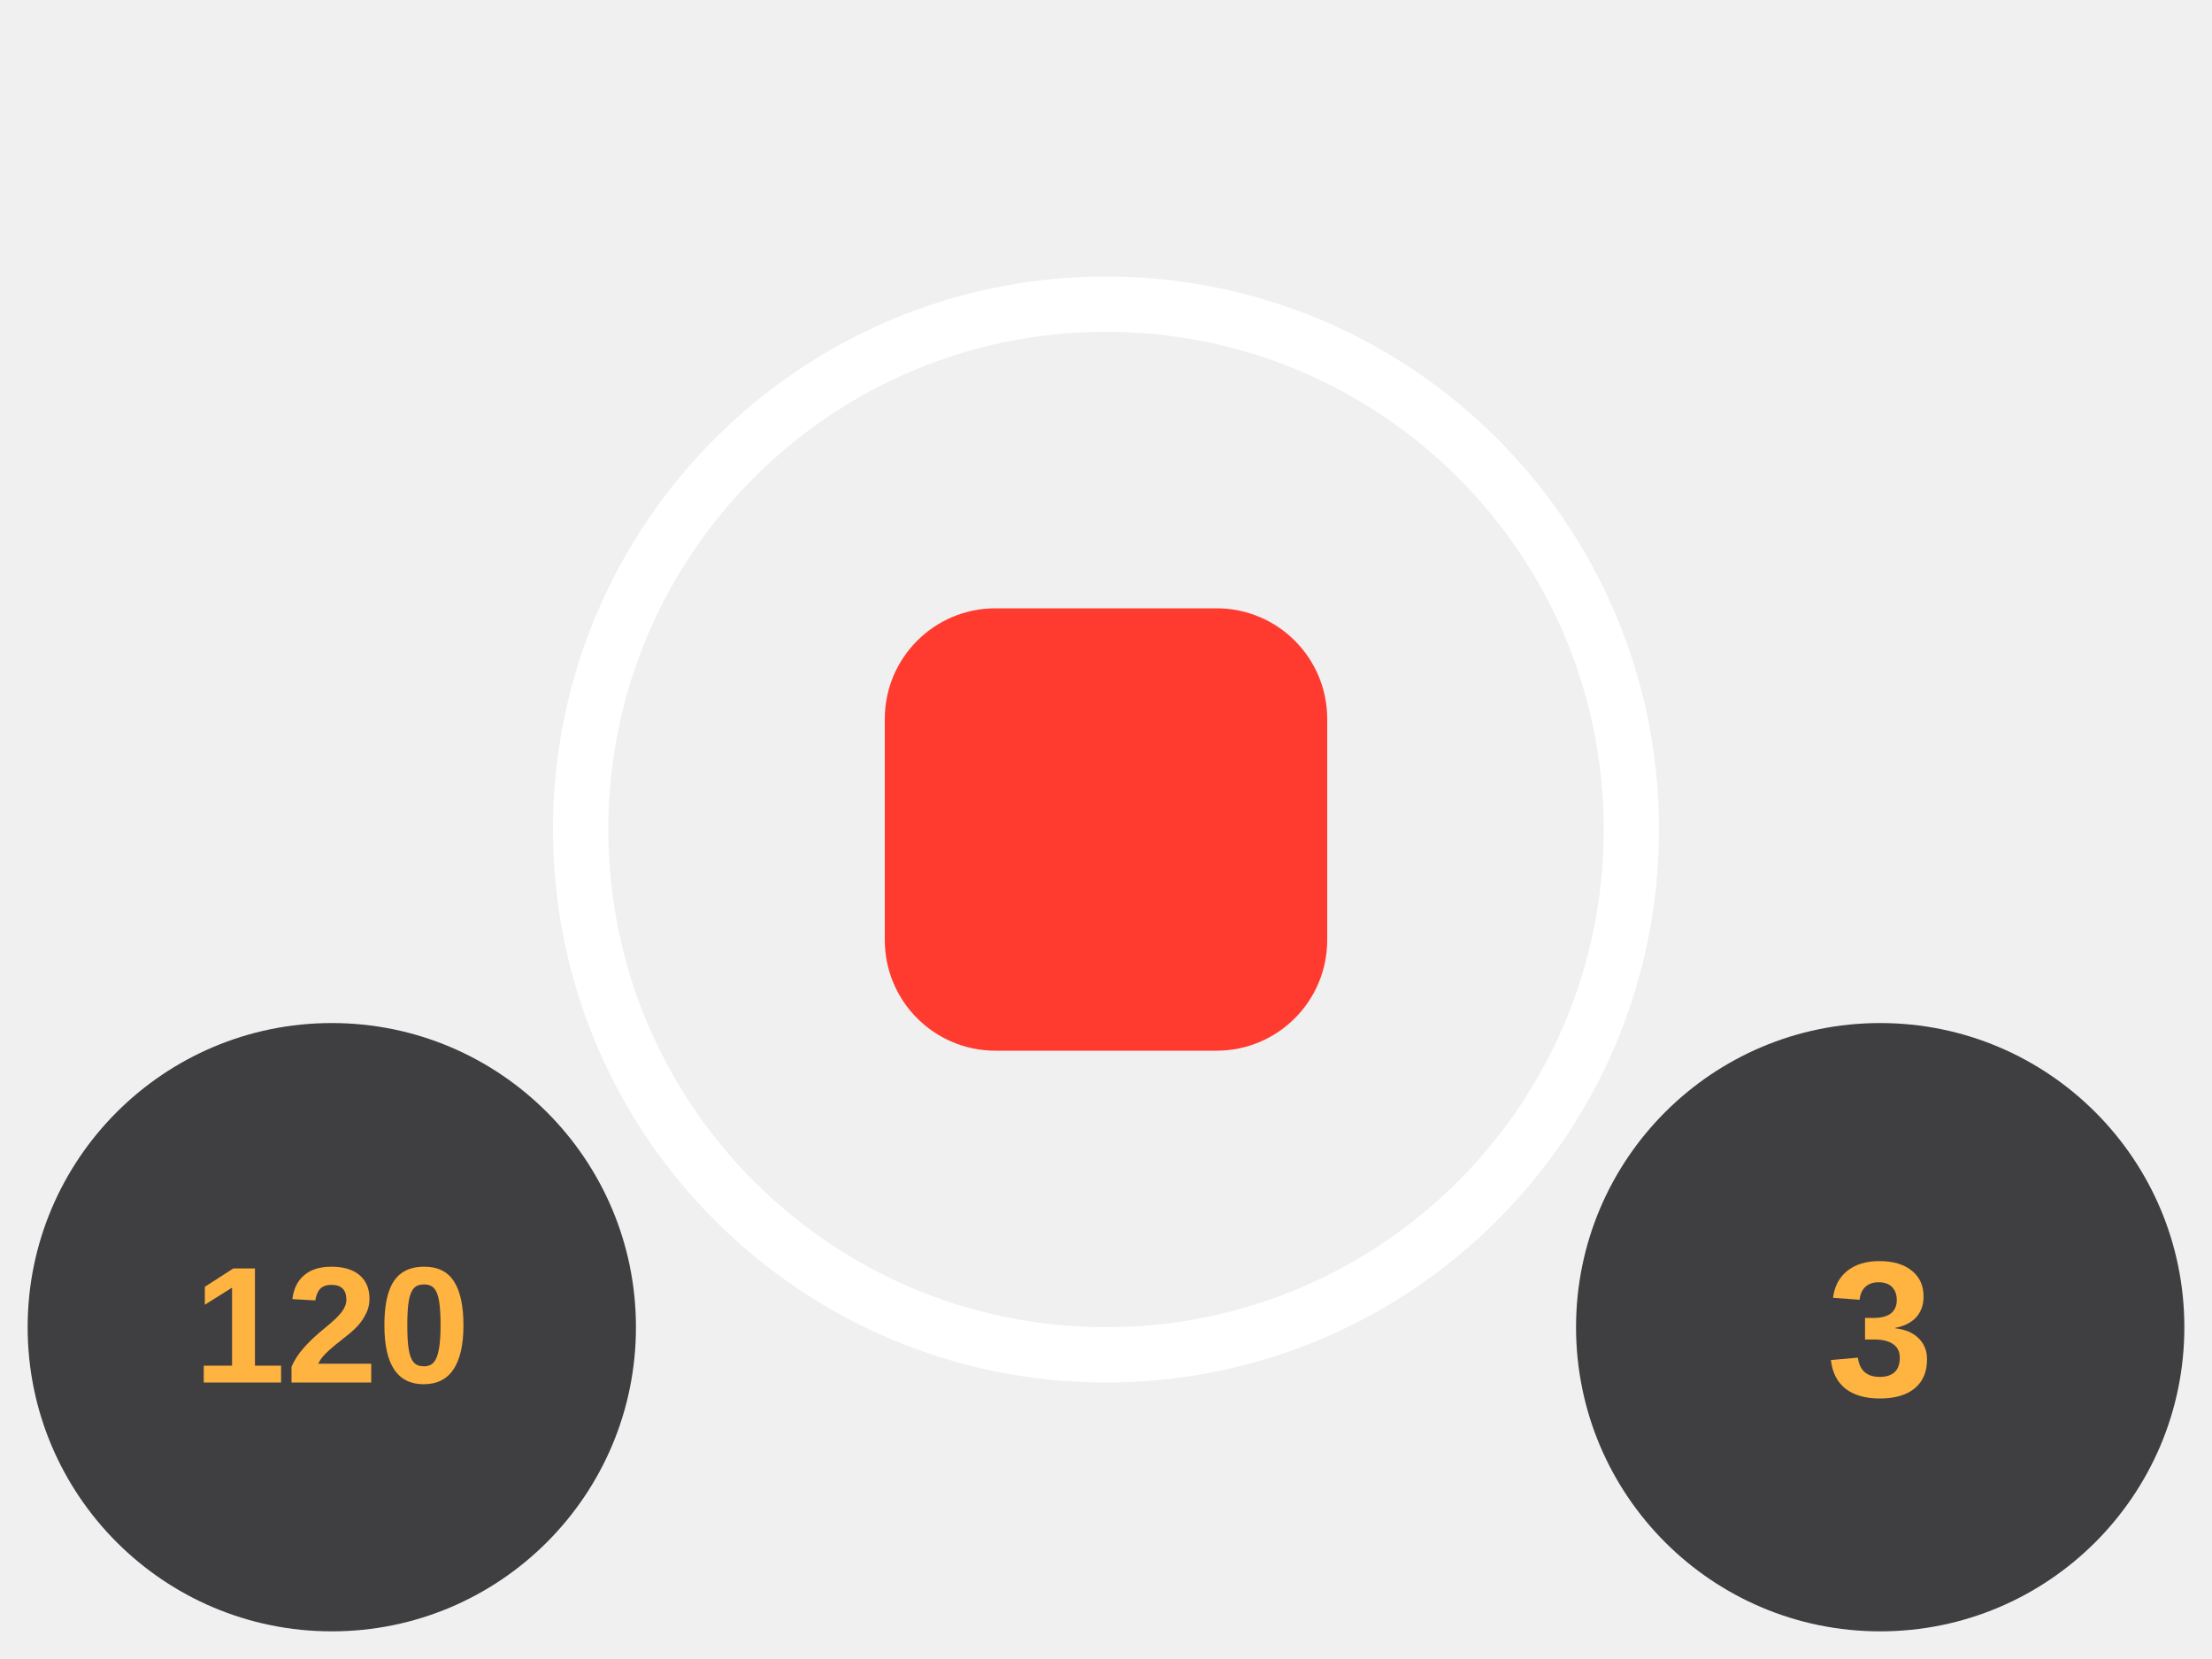
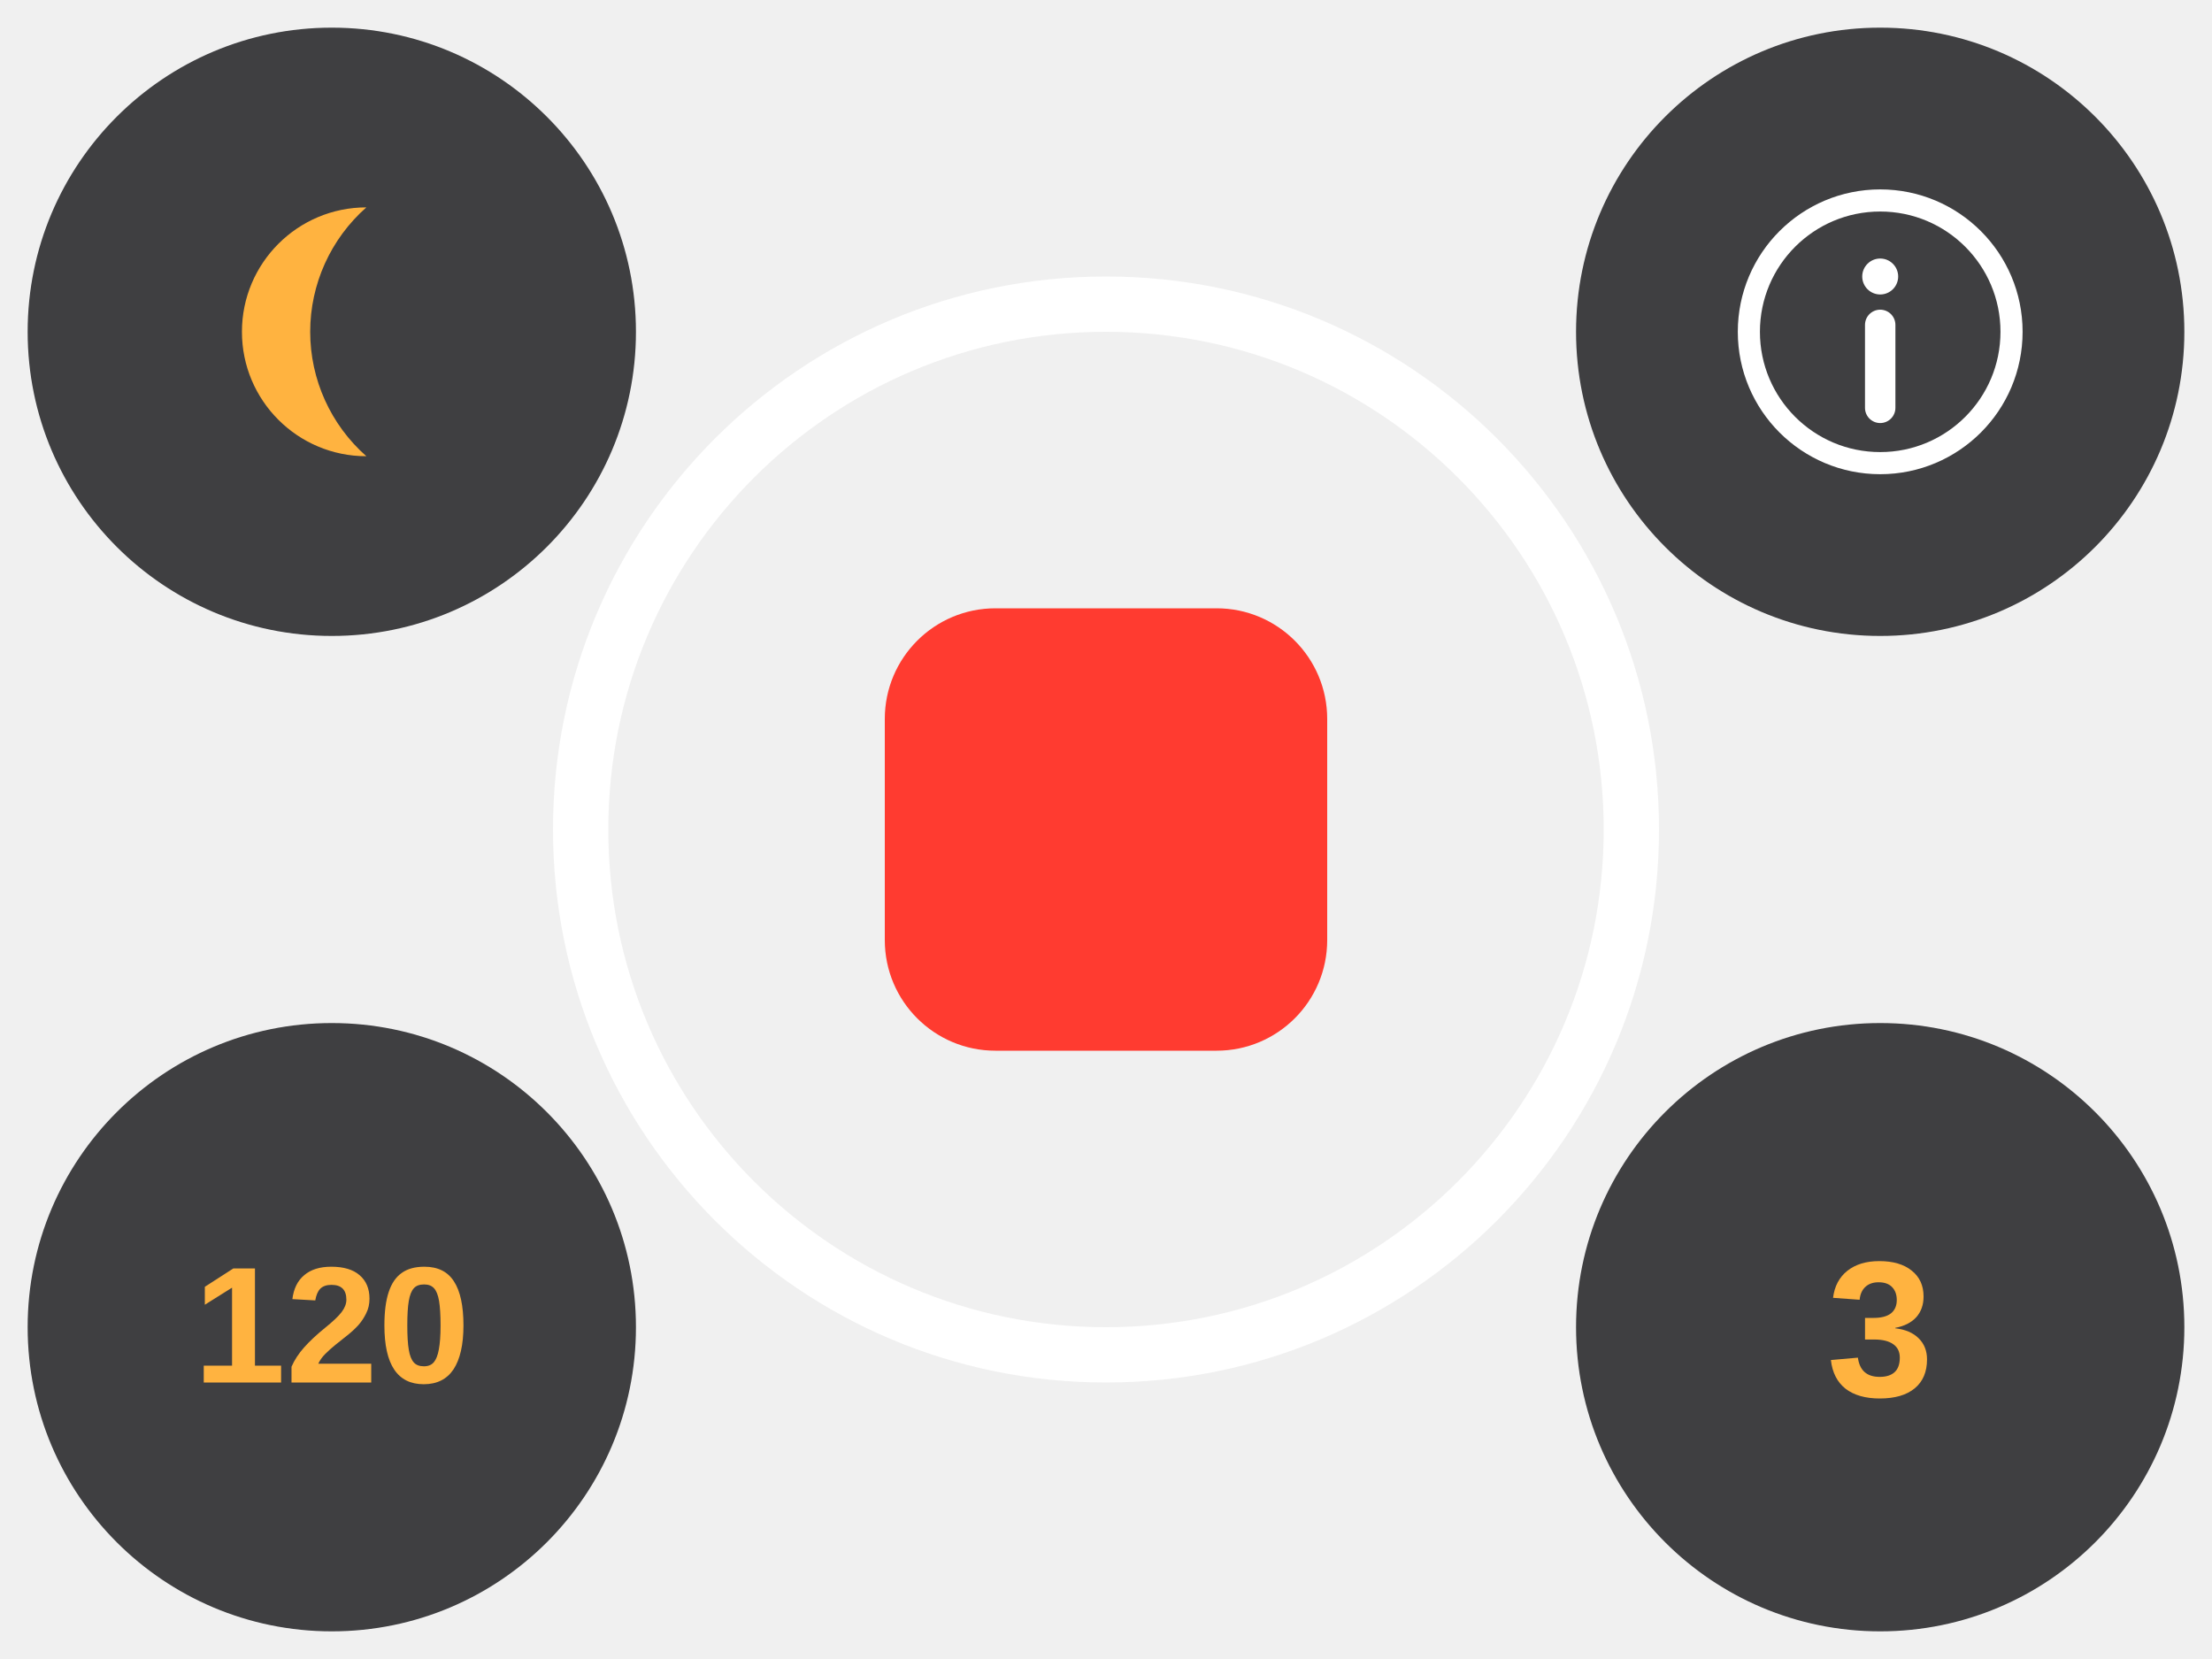
<svg xmlns="http://www.w3.org/2000/svg" viewBox="-80 -60 160 120" width="160" height="120" font-family="-apple-system, BlinkMacSystemFont, 'SF Pro Text', 'Helvetica Neue', Arial, sans-serif">
  <style>text{font-family:inherit}.b{font-weight:700}</style>
  <g id="shutter-cluster" data-state="running.video" data-orientation="landscape">
    <g id="shutter" data-symbol="stop button">
      <circle r="38" fill="none" stroke="#FFF" stroke-width="4" />
      <rect x="-16" y="-16" width="32" height="32" rx="8" fill="#FF3B30" />
+     </g>
+     <g id="dim-toggle" data-symbol="moon.fill" transform="translate(-56,-36)">
+       <circle cx="0" cy="0" r="22" fill="#2B2B2E" opacity="0.9" />
+       <path d="M2.5 -9 A9 9 0 1 0 2.5 9 A12 12 0 0 1 2.5 -9 Z" fill="#FFB340" />
+     </g>
+     <g id="info-toggle" data-symbol="info.circle" transform="translate(56,-36)">
+       <circle cx="0" cy="0" r="22" fill="#2B2B2E" opacity="0.9" />
+       <circle r="9.5" fill="none" stroke="#FFF" stroke-width="1.6" />
+       <circle cy="-4" r="1.3" fill="#FFF" />
+       <path d="M0 -0.5 v6" stroke="#FFF" stroke-width="2.2" stroke-linecap="round" />
    </g>
    <g id="burst-trigger" data-symbol="ramp trigger (rate label)" transform="translate(-56,36)">
      <circle cx="0" cy="0" r="22" fill="#2B2B2E" opacity="0.9" />
      <text y="4" font-size="12" class="b" fill="#FFB340" text-anchor="middle">120</text>
    </g>
    <g id="interval-count" transform="translate(56,36)">
      <circle cx="0" cy="0" r="22" fill="#2B2B2E" opacity="0.9" />
      <text y="5" font-size="14" class="b" fill="#FFB340" text-anchor="middle" font-family="ui-monospace,'SF Mono',Menlo,monospace">3</text>
    </g>
  </g>
</svg>
